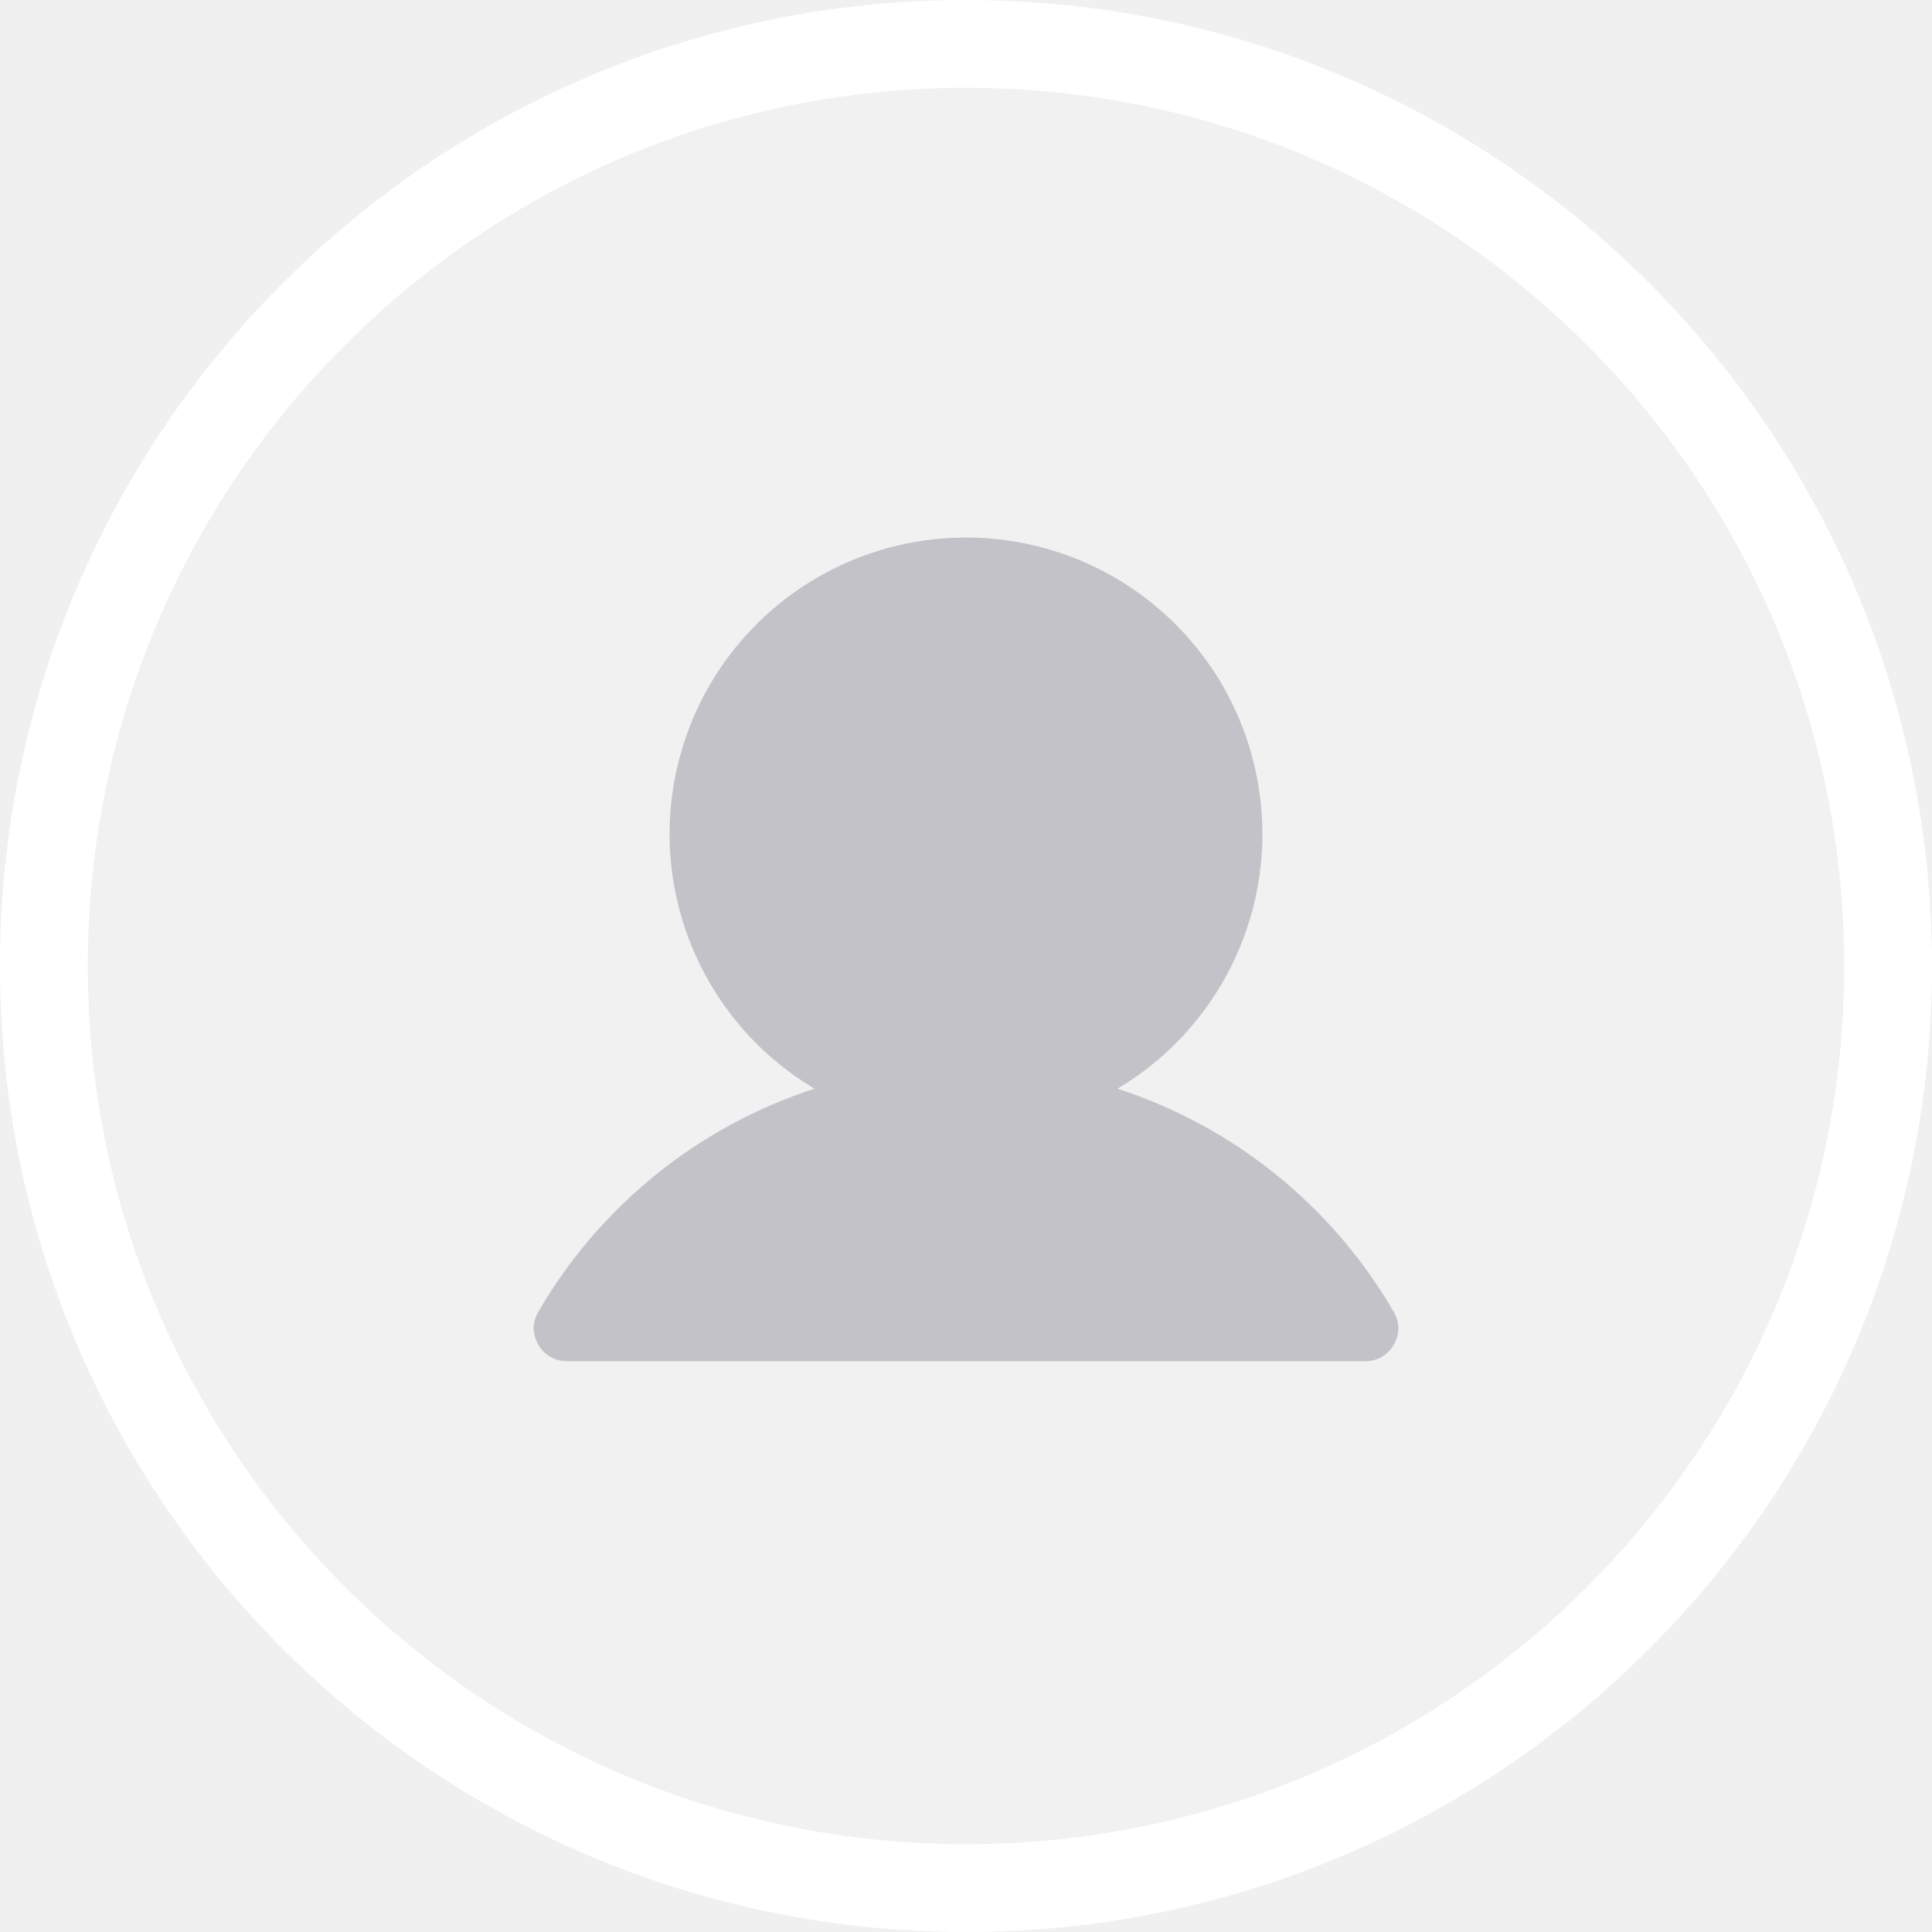
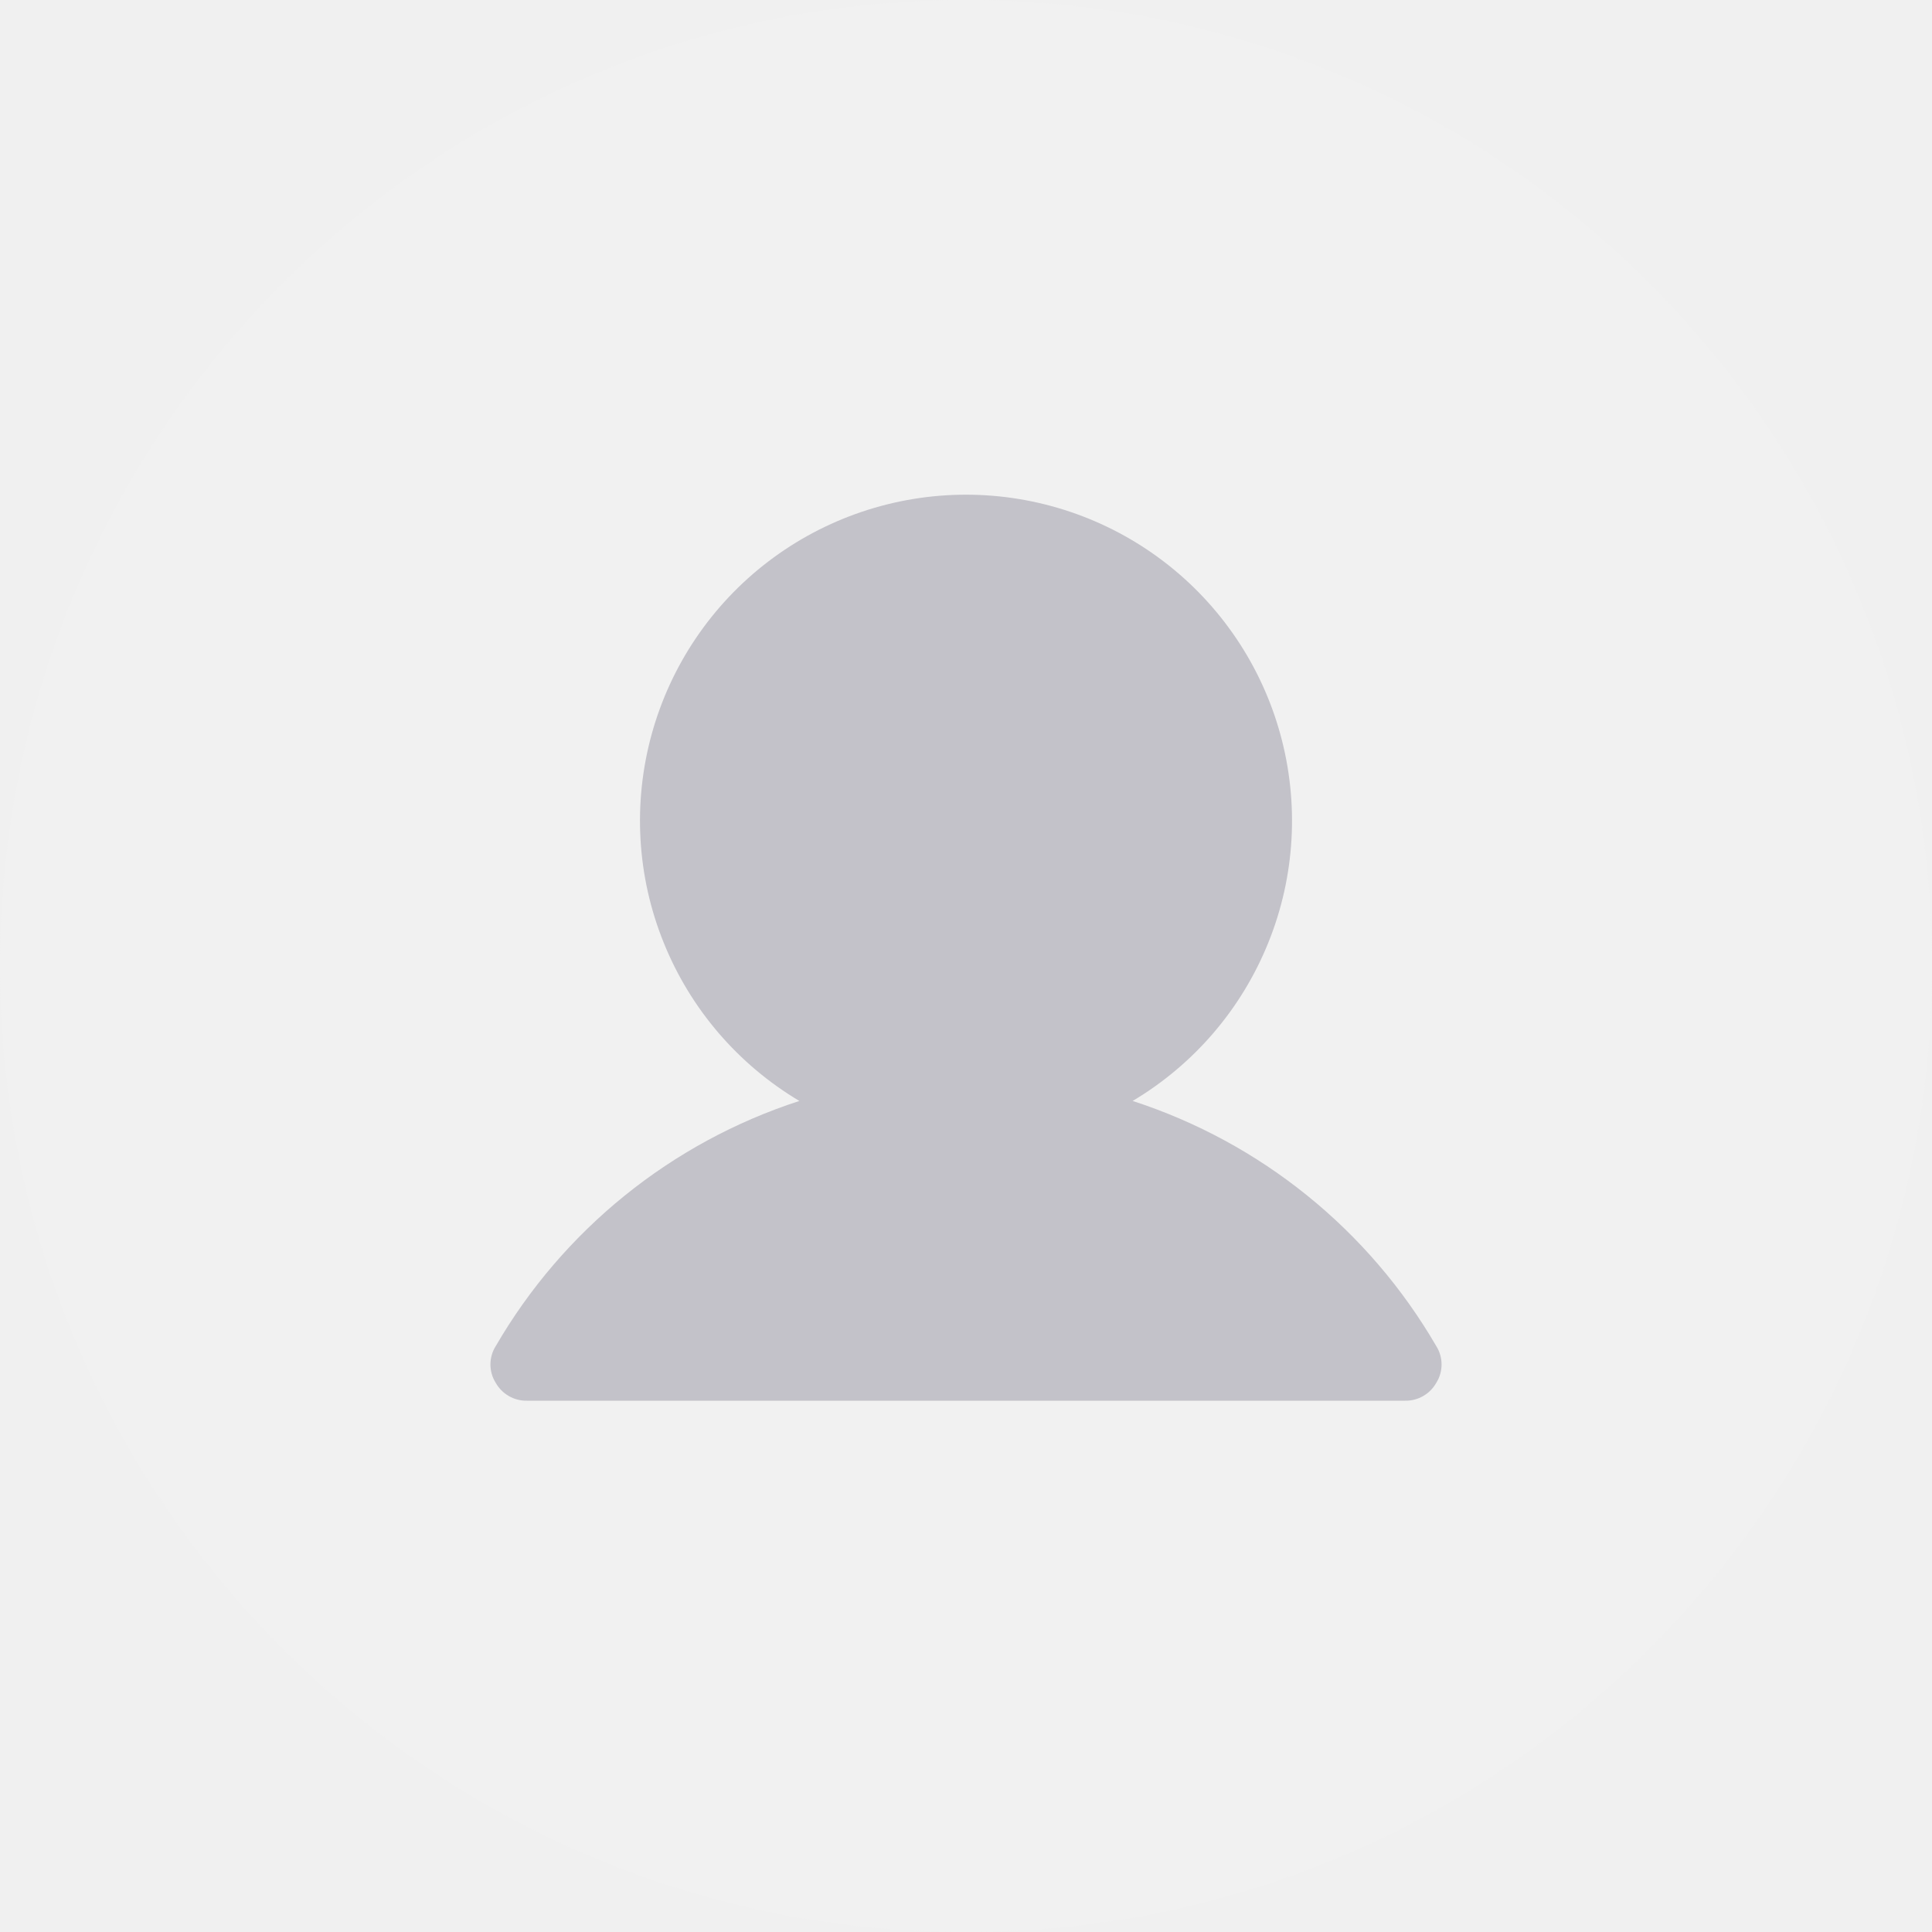
- <svg xmlns="http://www.w3.org/2000/svg" width="22px" height="22px" viewBox="0 0 22 22" fill="none">
-   <circle cx="11" cy="11" r="10.5" fill="#F1F1F1" stroke="#fff" />
-   <path fill="#C3C2C9" d="M15.87 15.313a.366.366 0 0 1-.323.187H6.453a.366.366 0 0 1-.323-.188.361.361 0 0 1 0-.374 5.658 5.658 0 0 1 3.145-2.541 3.375 3.375 0 1 1 3.45 0 5.658 5.658 0 0 1 3.145 2.54.361.361 0 0 1 0 .376Z" />
+ <svg xmlns="http://www.w3.org/2000/svg" width="20" height="20" viewBox="0 0 20 20" fill="none">
+   <circle cx="10" cy="10" r="10" fill="#F1F1F1" />
+   <path d="M14.87 14.312C14.838 14.37 14.791 14.418 14.734 14.451C14.677 14.484 14.613 14.501 14.547 14.5H5.453C5.387 14.501 5.323 14.484 5.266 14.451C5.209 14.418 5.162 14.37 5.13 14.312C5.095 14.256 5.077 14.191 5.077 14.125C5.077 14.059 5.095 13.994 5.13 13.938C5.829 12.732 6.949 11.827 8.275 11.397C7.64 11.019 7.146 10.443 6.87 9.757C6.593 9.072 6.55 8.314 6.746 7.601C6.942 6.889 7.366 6.26 7.954 5.812C8.542 5.364 9.261 5.121 10 5.121C10.739 5.121 11.458 5.364 12.046 5.812C12.634 6.26 13.058 6.889 13.254 7.601C13.45 8.314 13.407 9.072 13.13 9.757C12.854 10.443 12.36 11.019 11.725 11.397C13.051 11.827 14.171 12.732 14.87 13.938C14.905 13.994 14.923 14.059 14.923 14.125C14.923 14.191 14.905 14.256 14.87 14.312Z" fill="#C3C2C9" />
</svg>
